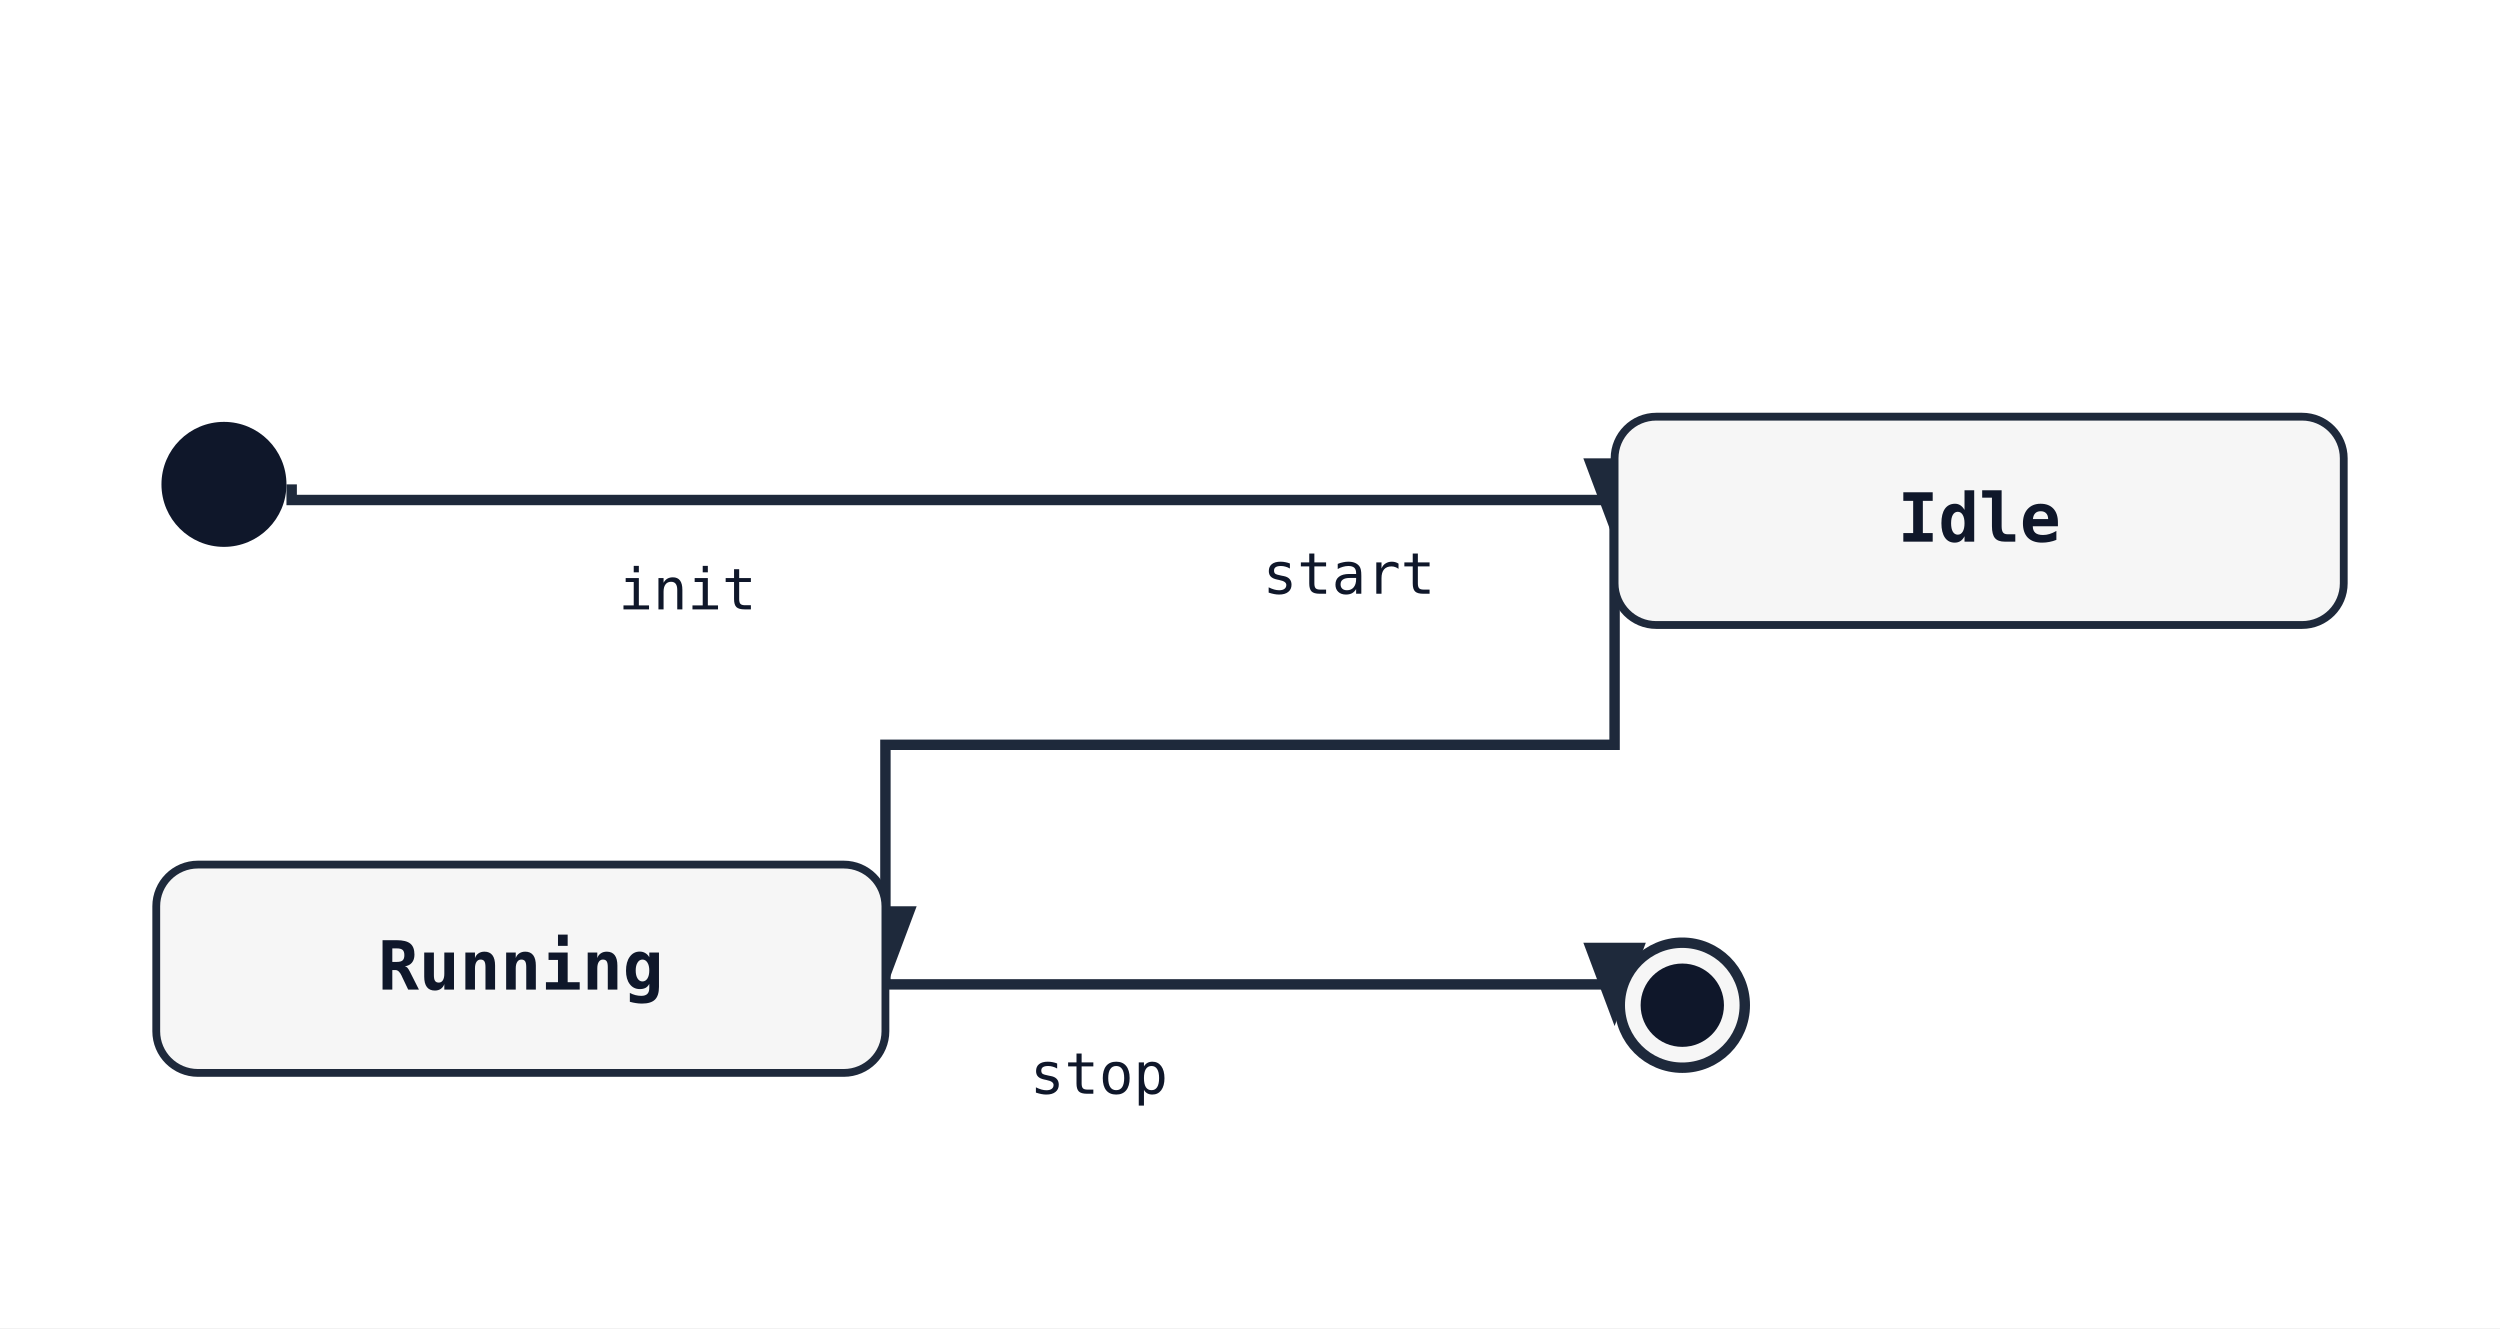
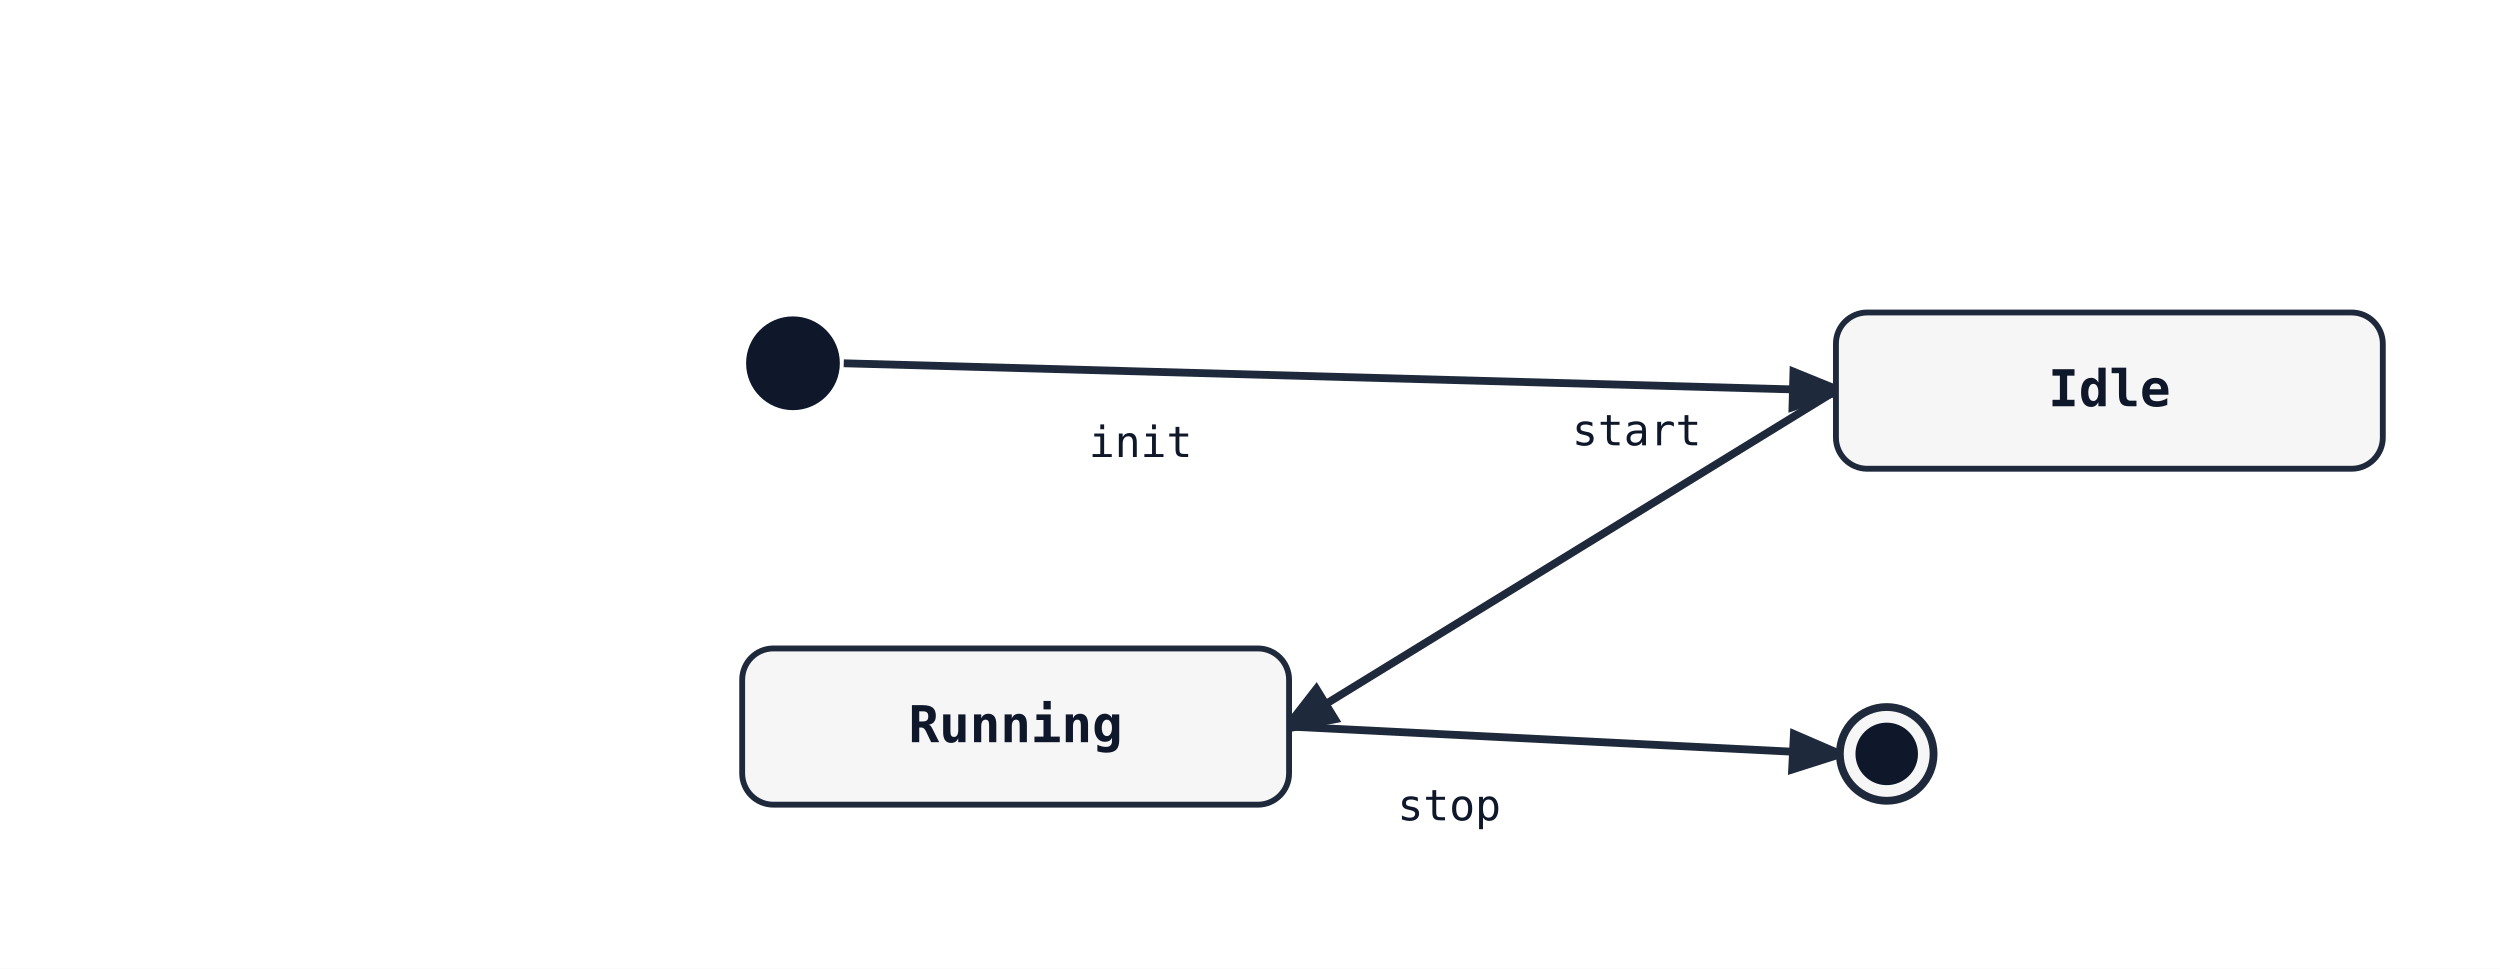
- <svg xmlns="http://www.w3.org/2000/svg" width="480" height="255" viewBox="0 0 480 255">
+ <svg xmlns="http://www.w3.org/2000/svg" width="640" height="248" viewBox="0 0 640 248">
  <rect width="100%" height="100%" fill="white" />
  <defs>
    <marker id="arrow" markerWidth="8" markerHeight="8" refX="6" refY="3" orient="auto">
      <path d="M0,0 L0,6 L8,3 z" fill="#1e293b" />
    </marker>
  </defs>
-   <path class="state-transition" data-state-from="[*]" data-state-to="Idle" d="M 56 93 L 56 96 L 310 96 L 310 100" fill="none" stroke="#1e293b" stroke-width="2" marker-end="url(#arrow)" />
-   <text x="132" y="117" font-family="monospace" font-size="11" fill="#0f172a" text-anchor="middle" data-state-label="init">
-     <tspan x="132" y="117">init</tspan>
+   <line class="state-transition" data-state-from="[*]" data-state-to="Idle" x1="216" y1="93" x2="470" y2="100" stroke="#1e293b" stroke-width="2" marker-end="url(#arrow)" />
+   <text x="292" y="117" font-family="monospace" font-size="11" fill="#0f172a" text-anchor="middle" data-state-label="init">
+     <tspan x="292" y="117">init</tspan>
  </text>
-   <path class="state-transition" data-state-from="Idle" data-state-to="Running" d="M 310 100 L 310 143 L 170 143 L 170 186" fill="none" stroke="#1e293b" stroke-width="2" marker-end="url(#arrow)" />
-   <text x="259" y="114" font-family="monospace" font-size="11" fill="#0f172a" text-anchor="middle" data-state-label="start">
-     <tspan x="259" y="114">start</tspan>
+   <line class="state-transition" data-state-from="Idle" data-state-to="Running" x1="470" y1="100" x2="330" y2="186" stroke="#1e293b" stroke-width="2" marker-end="url(#arrow)" />
+   <text x="419" y="114" font-family="monospace" font-size="11" fill="#0f172a" text-anchor="middle" data-state-label="start">
+     <tspan x="419" y="114">start</tspan>
  </text>
-   <path class="state-transition" data-state-from="Running" data-state-to="[*]__end" d="M 170 186 L 170 189 L 310 189 L 310 193" fill="none" stroke="#1e293b" stroke-width="2" marker-end="url(#arrow)" />
-   <text x="211" y="210" font-family="monospace" font-size="11" fill="#0f172a" text-anchor="middle" data-state-label="stop">
-     <tspan x="211" y="210">stop</tspan>
+   <line class="state-transition" data-state-from="Running" data-state-to="[*]__end" x1="330" y1="186" x2="470" y2="193" stroke="#1e293b" stroke-width="2" marker-end="url(#arrow)" />
+   <text x="371" y="210" font-family="monospace" font-size="11" fill="#0f172a" text-anchor="middle" data-state-label="stop">
+     <tspan x="371" y="210">stop</tspan>
  </text>
-   <circle cx="43" cy="93" r="12" fill="#0f172a" />
-   <rect x="310" y="80" width="140" height="40" rx="8" ry="8" fill="#f6f6f6" stroke="#1e293b" stroke-width="1.5" />
-   <text x="380" y="104" font-family="monospace" font-size="13" font-weight="600" text-anchor="middle" fill="#0f172a">Idle</text>
-   <rect x="30" y="166" width="140" height="40" rx="8" ry="8" fill="#f6f6f6" stroke="#1e293b" stroke-width="1.5" />
-   <text x="100" y="190" font-family="monospace" font-size="13" font-weight="600" text-anchor="middle" fill="#0f172a">Running</text>
-   <circle cx="323" cy="193" r="12" fill="#f6f6f6" stroke="#1e293b" stroke-width="2" />
-   <circle cx="323" cy="193" r="8" fill="#0f172a" />
+   <circle cx="203" cy="93" r="12" fill="#0f172a" />
+   <rect x="470" y="80" width="140" height="40" rx="8" ry="8" fill="#f6f6f6" stroke="#1e293b" stroke-width="1.5" />
+   <text x="540" y="104" font-family="monospace" font-size="13" font-weight="600" text-anchor="middle" fill="#0f172a">Idle</text>
+   <rect x="190" y="166" width="140" height="40" rx="8" ry="8" fill="#f6f6f6" stroke="#1e293b" stroke-width="1.5" />
+   <text x="260" y="190" font-family="monospace" font-size="13" font-weight="600" text-anchor="middle" fill="#0f172a">Running</text>
+   <circle cx="483" cy="193" r="12" fill="#f6f6f6" stroke="#1e293b" stroke-width="2" />
+   <circle cx="483" cy="193" r="8" fill="#0f172a" />
</svg>
